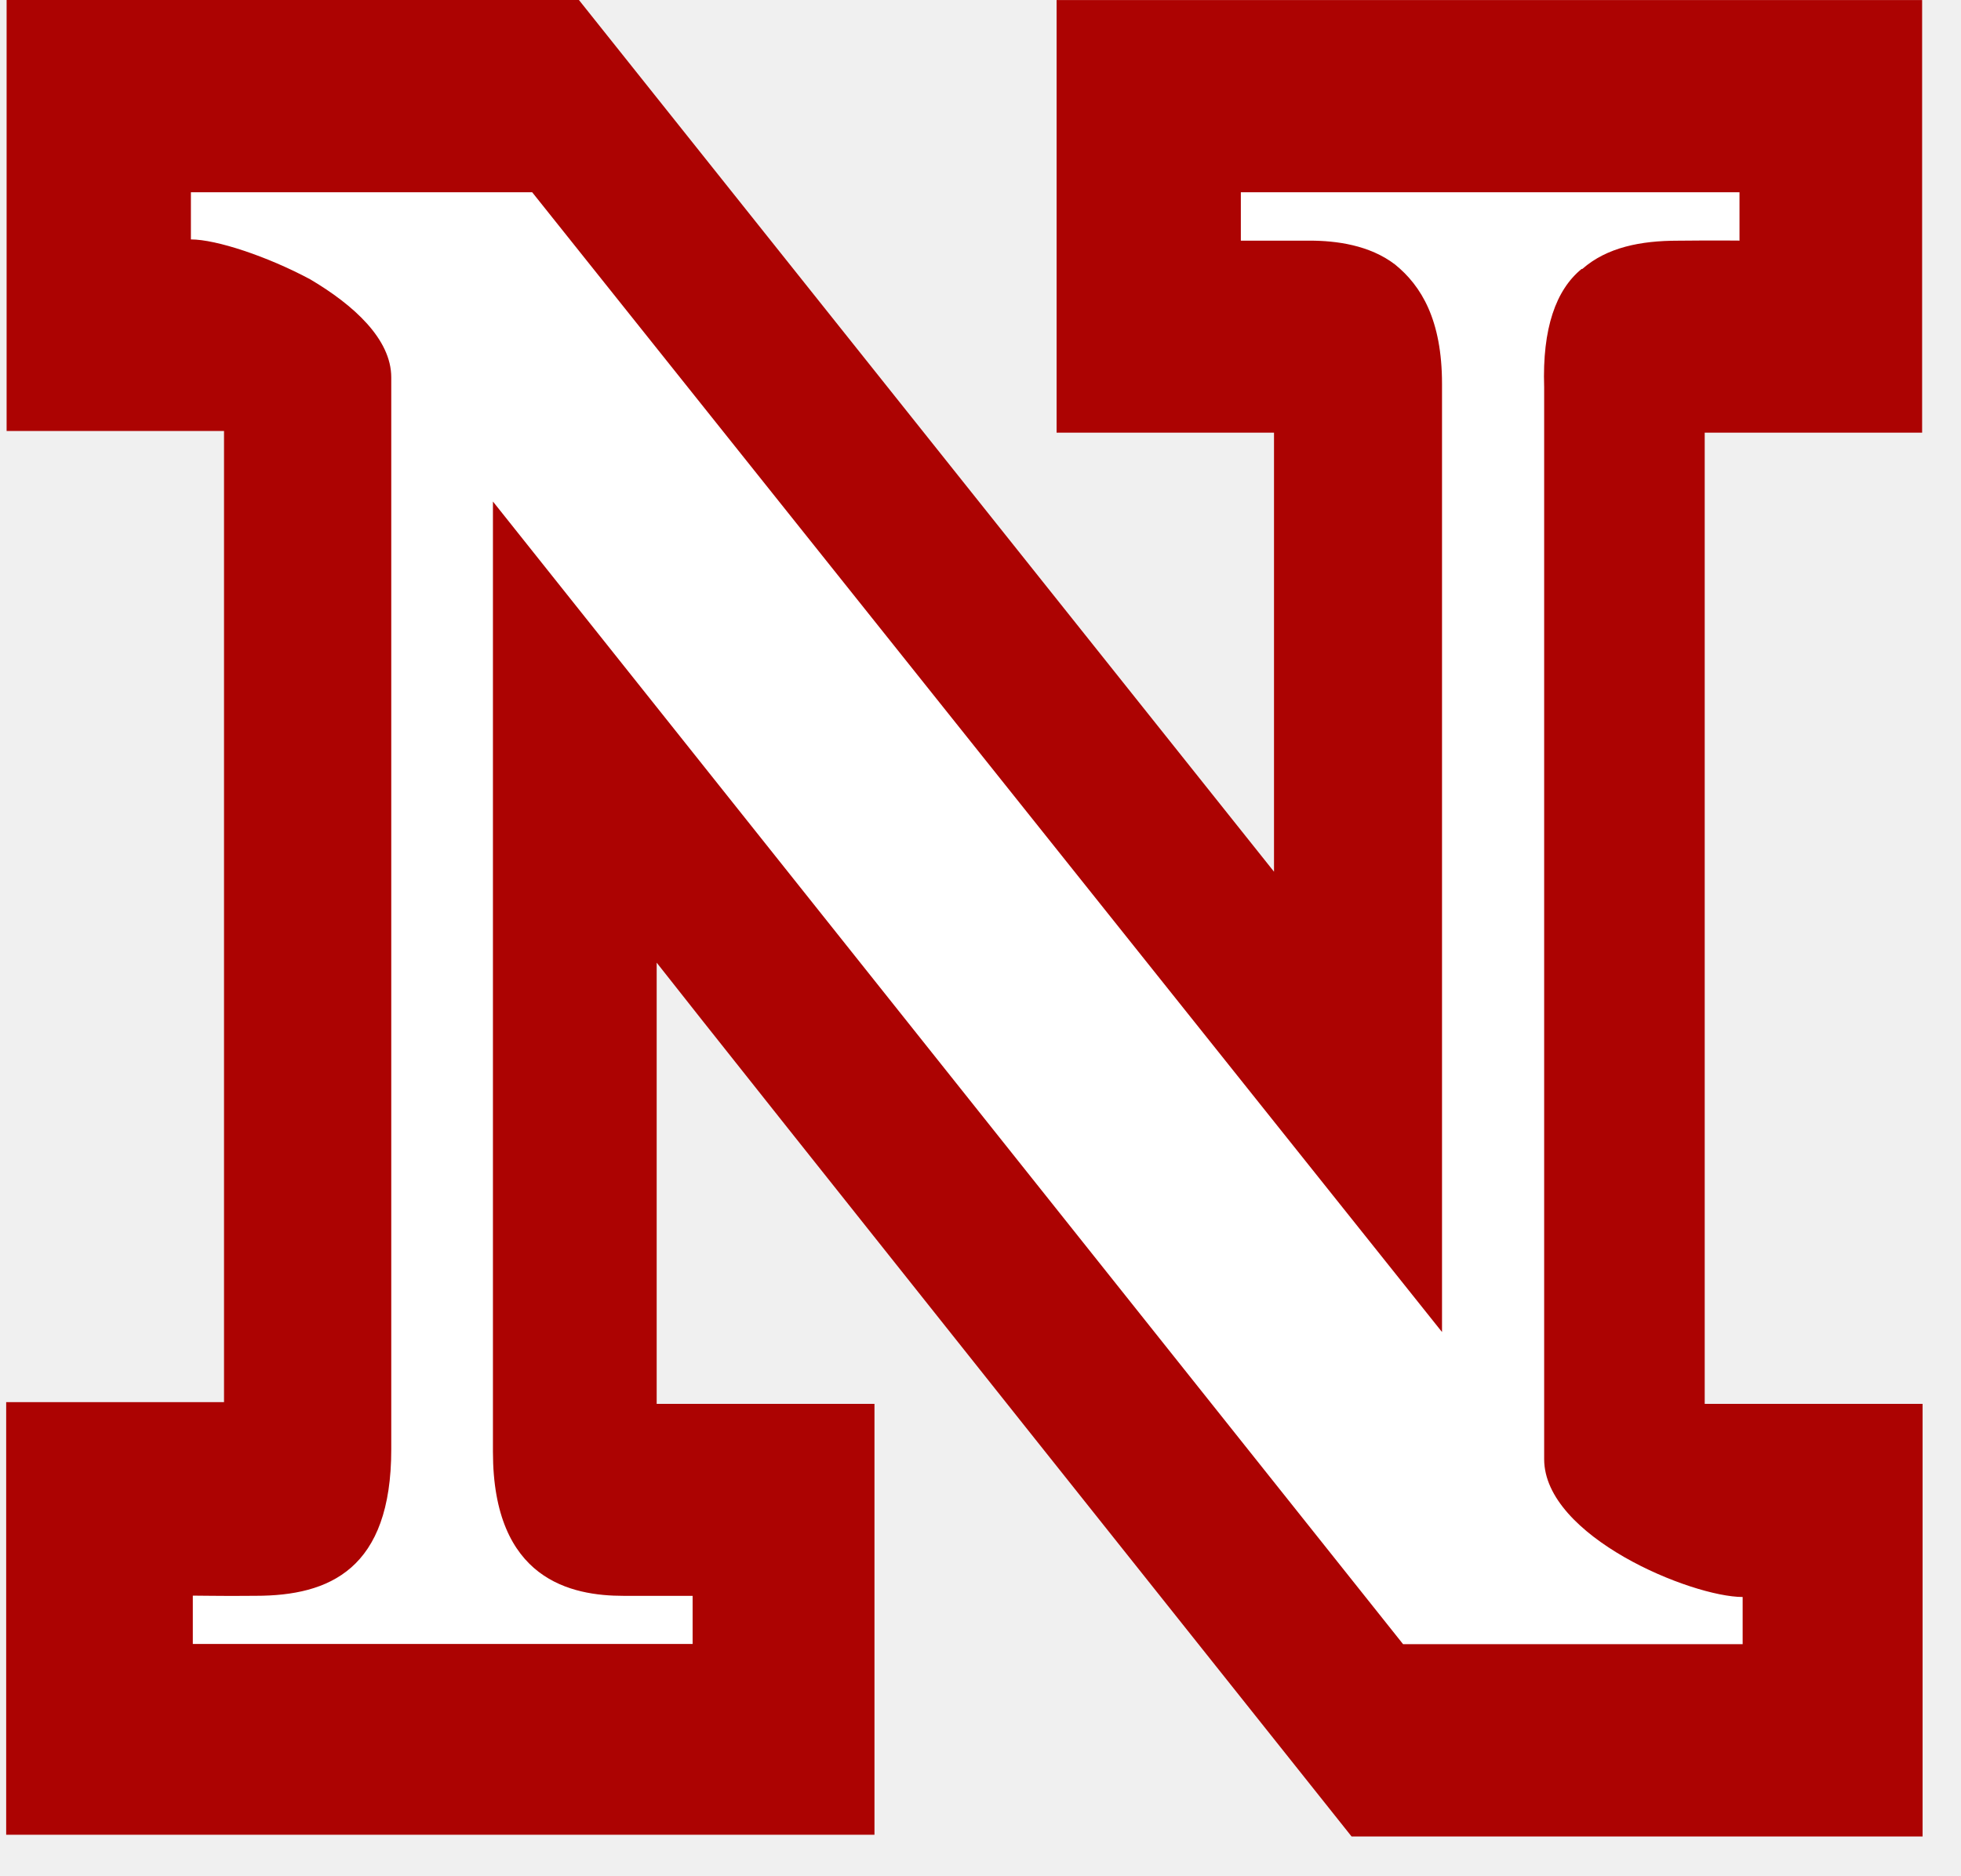
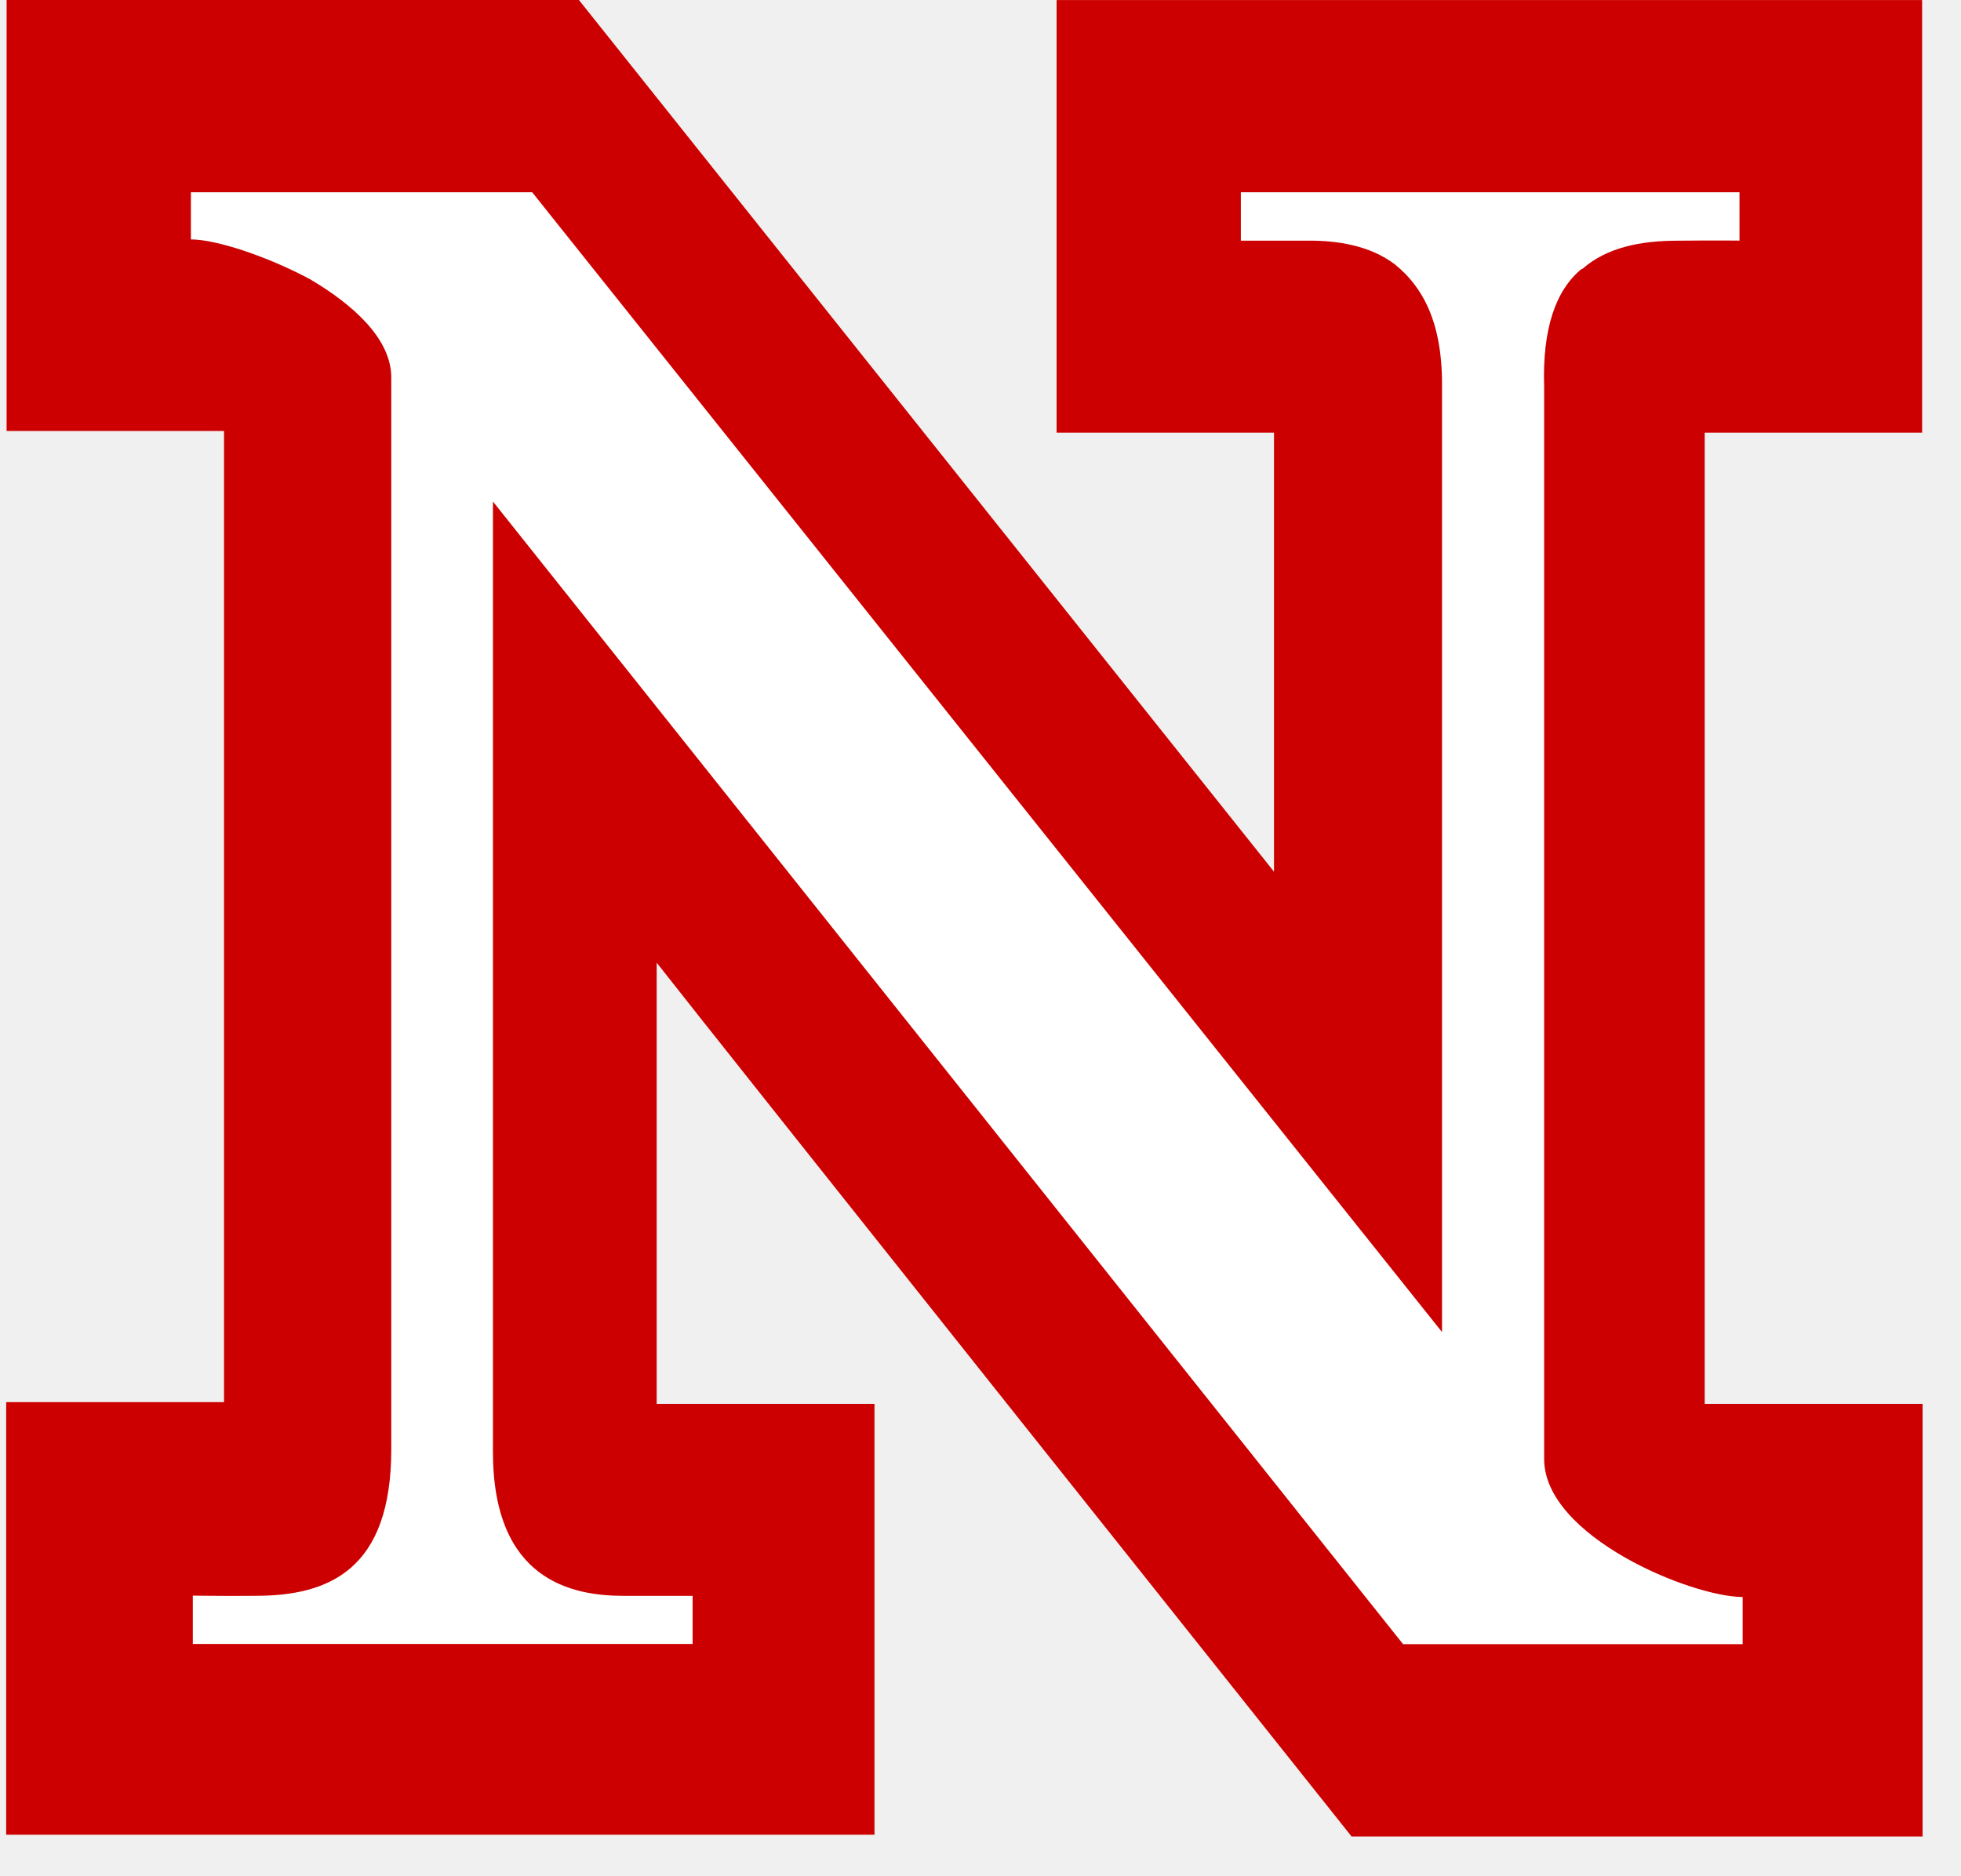
<svg xmlns="http://www.w3.org/2000/svg" version="1.1" x="0px" y="0px" width="46px" height="44px" viewBox="4 0 46 44" enable-background="new 4 0 46 44" xml:space="preserve">
  <defs />
-   <path fill="#AC0302" d="M49.154 0.001H28.785v10.15c0 0 4.5 0 5.1 0c0 0.8 0 8.7 0 10.3 c-1.326-1.662-16.336-20.49-16.336-20.49H4.155v10.15c0 0 4.5 0 5.1 0c0 0.8 0 21.9 0 22.785c-0.614 0-5.11 0-5.11 0v10.149 h20.368V32.936c0 0-4.495 0-5.109 0c0-0.777 0-8.75 0-10.351c1.325 1.7 16.3 20.5 16.3 20.5h13.395V32.936 c0 0-4.502 0-5.111 0c0-0.822 0-21.945 0-22.785c0.615 0 5.1 0 5.1 0V0.001L49.154 0.001z" />
+   <path fill="#CC0000" d="M49.154 0.001H28.785v10.15c0 0 4.5 0 5.1 0c0 0.8 0 8.7 0 10.3 c-1.326-1.662-16.336-20.49-16.336-20.49H4.155v10.15c0 0 4.5 0 5.1 0c0 0.8 0 21.9 0 22.785c-0.614 0-5.11 0-5.11 0v10.149 h20.368V32.936c0 0-4.495 0-5.109 0c0-0.777 0-8.75 0-10.351c1.325 1.7 16.3 20.5 16.3 20.5h13.395V32.936 c0 0-4.502 0-5.111 0c0-0.822 0-21.945 0-22.785c0.615 0 5.1 0 5.1 0V0.001L49.154 0.001z" />
  <path fill="#FFFFFF" d="M41.117 6.31c0.578-0.508 1.373-0.663 2.238-0.663c0.416-0.005 0.785-0.005 1.049-0.004 c0.264 0 0.4 0 0.4 0.004V4.51H33.107v1.136h1.619c0.609 0 1.4 0.1 2 0.561c0.615 0.5 1.1 1.3 1.1 2.8 v22.244L16.483 4.51H8.478v1.107c0.596 0 1.8 0.4 2.8 0.937c1.015 0.6 1.9 1.4 1.9 2.3v25.15 c0 1.404-0.362 2.264-0.94 2.771c-0.579 0.508-1.373 0.664-2.239 0.664c-0.415 0.004-0.784 0.004-1.049 0 c-0.265-0.003-0.427-0.004-0.427-0.004v1.134h11.724V37.44h-1.618c-0.61 0-1.376-0.092-1.991-0.561 c-0.613-0.469-1.075-1.314-1.075-2.818V11.766l21.35 26.808h7.965v-1.107c-0.596 0-1.76-0.353-2.775-0.935 c-1.014-0.582-1.881-1.393-1.881-2.3V9.082C40.176 7.7 40.5 6.8 41.1 6.31z" />
  <rect fill="none" width="53.3" height="43.1" />
</svg>
